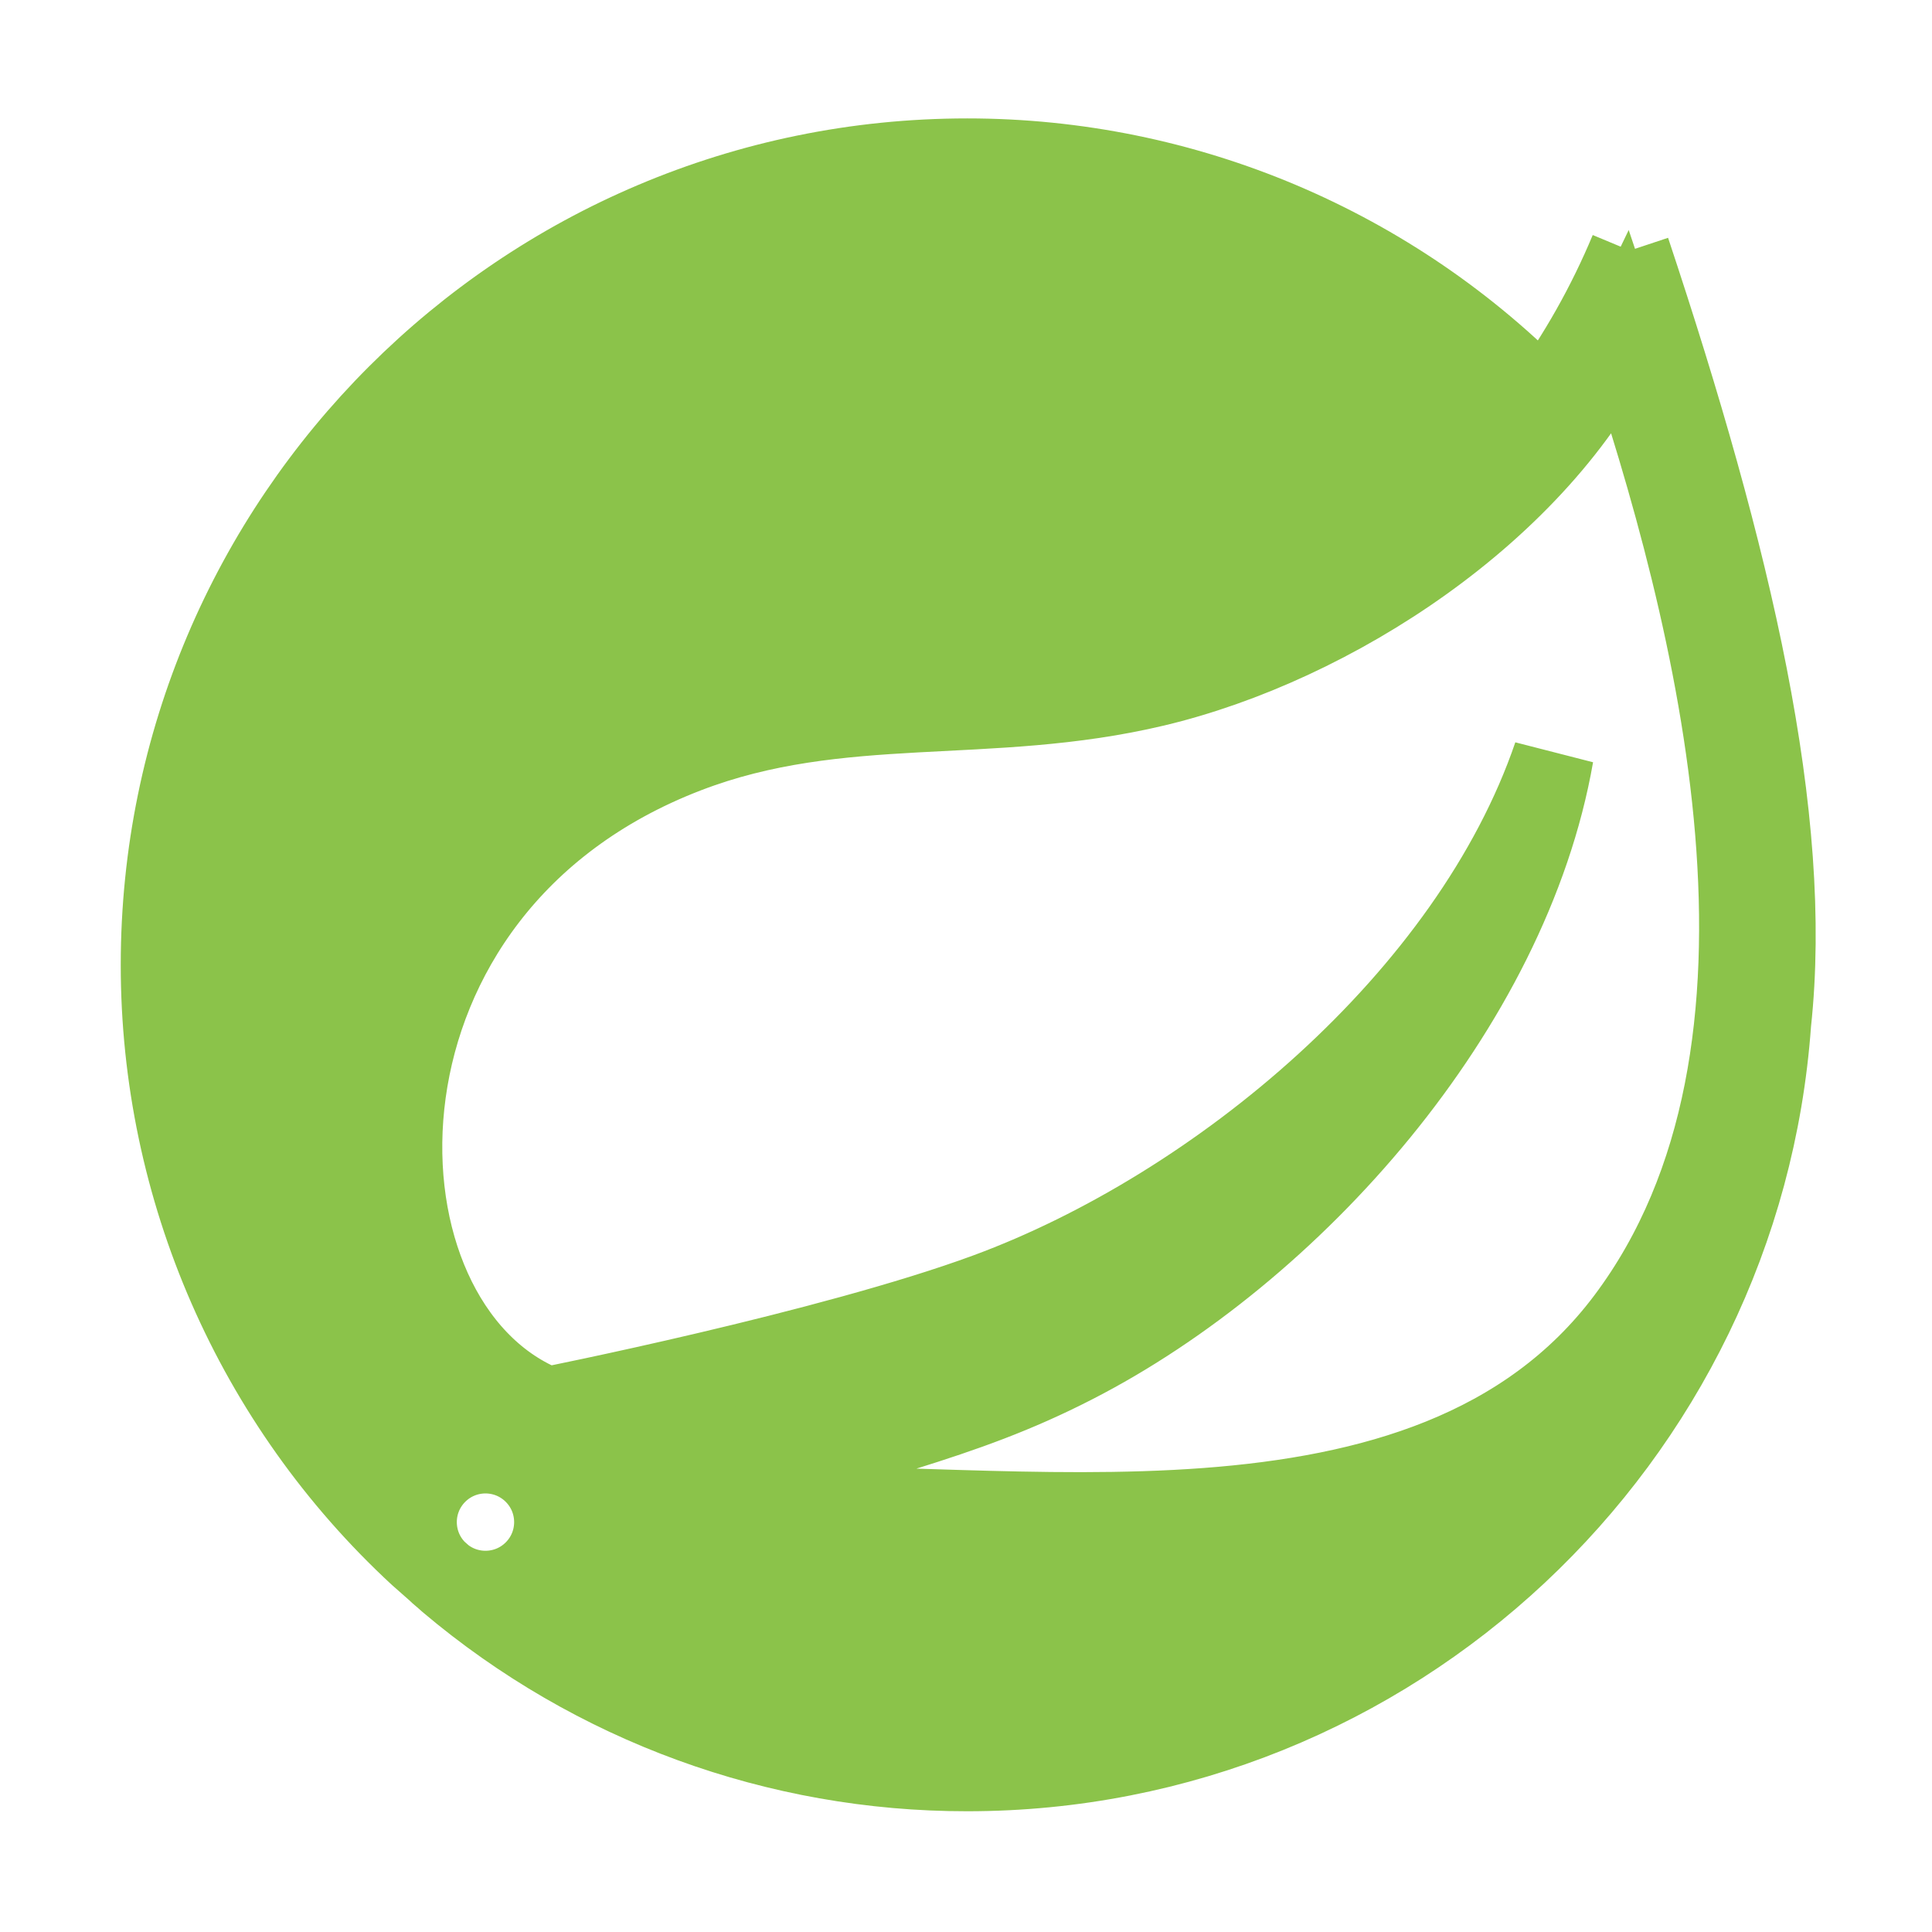
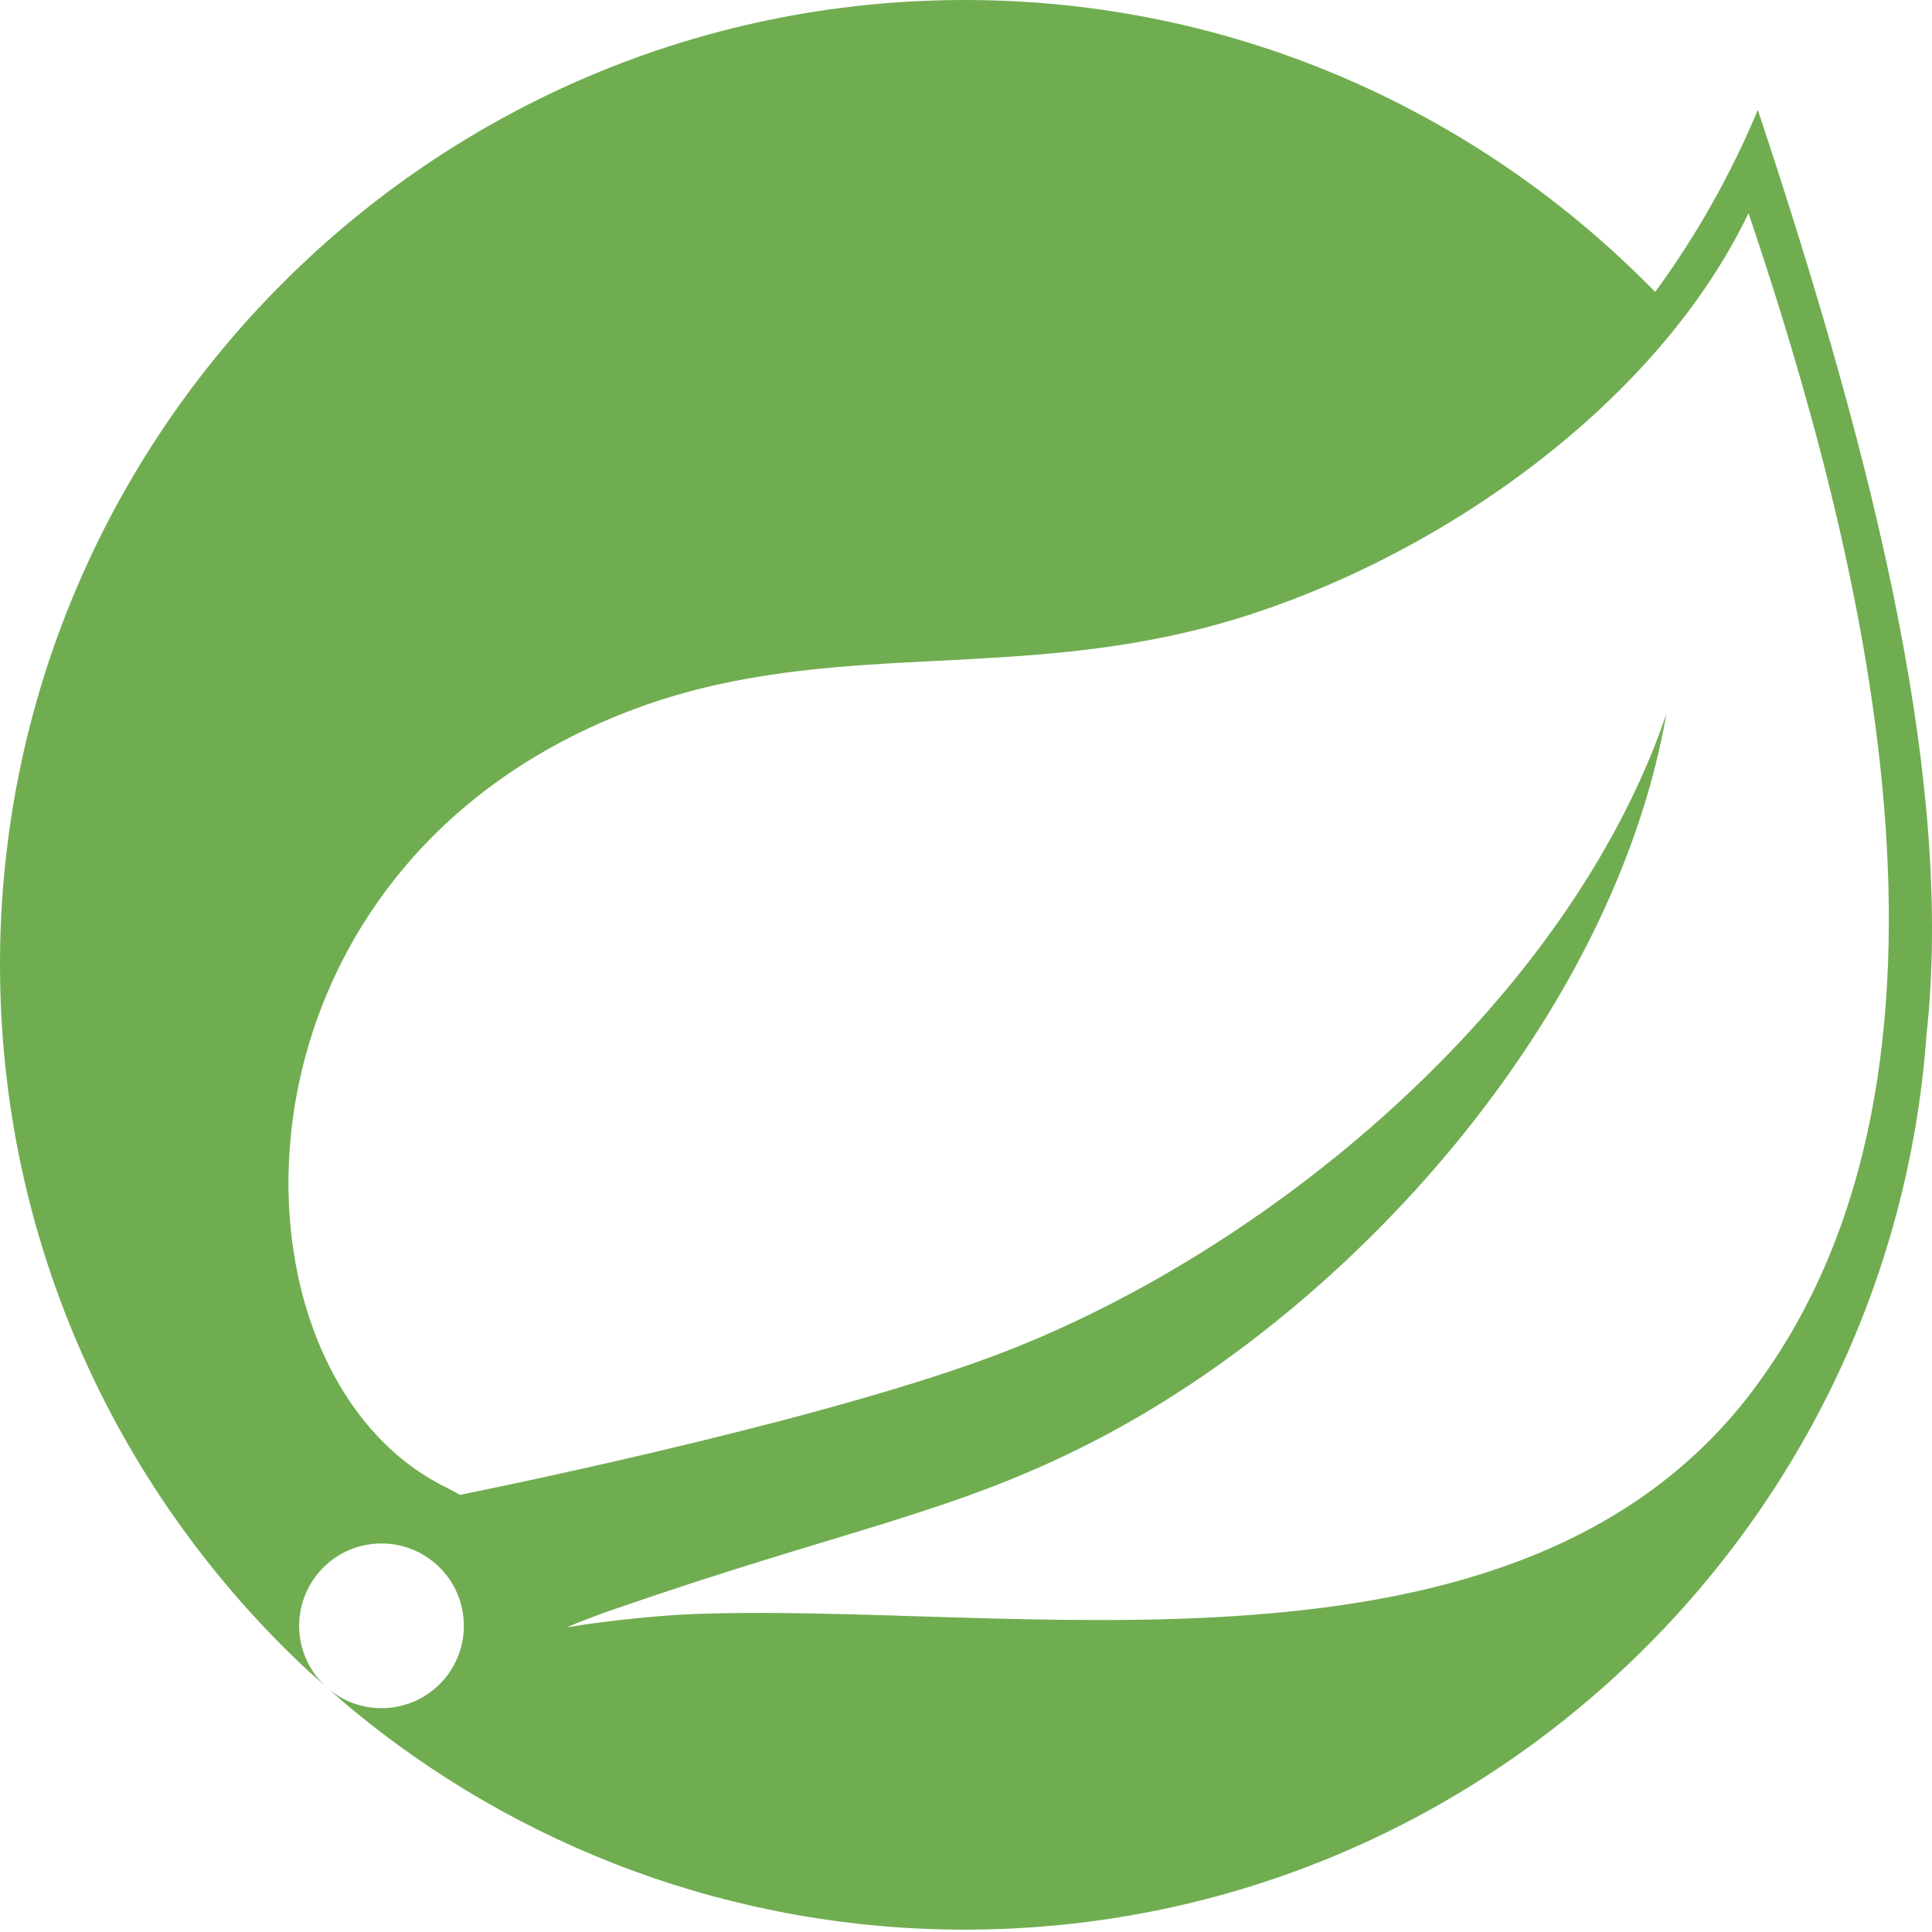
- <svg xmlns="http://www.w3.org/2000/svg" fill="#8BC34A" width="128" height="128" viewBox="0 0 24 24" style="--darkreader-inline-fill:#000000" stroke="#8BC34A">
-   <path d="M20.205 16.392c-2.469 3.289-7.741 2.179-11.122 2.338 0 0-.599.034-1.201.133 0 0 .228-.097.519-.198 2.374-.821 3.496-.986 4.939-1.727 2.71-1.388 5.408-4.413 5.957-7.555-1.032 3.022-4.17 5.623-7.027 6.679-1.955.722-5.492 1.424-5.493 1.424a5.28 5.28 0 0 1-.143-.076c-2.405-1.17-2.475-6.38 1.894-8.059 1.916-.736 3.747-.332 5.818-.825 2.208-.525 4.766-2.18 5.805-4.344 1.165 3.458 2.565 8.866.054 12.21zm.042-13.28a9.212 9.212 0 0 1-1.065 1.89 9.982 9.982 0 0 0-7.167-3.031C6.492 1.971 2 6.463 2 11.985a9.983 9.983 0 0 0 3.205 7.334l.22.194a.856.856 0 1 1 .001.001l.149.132A9.96 9.96 0 0 0 12.015 22c5.278 0 9.613-4.108 9.984-9.292.274-2.539-.476-5.763-1.752-9.596" />
+ <svg xmlns="http://www.w3.org/2000/svg" width="64" height="64" viewBox="0 0 32 32">
+   <g fill="none" fill-rule="evenodd">
+     <path d="M0 0h32v32H0z" />
+     <path fill="#70AD51" d="M5.466 27.993a1.364 1.364 0 1 0-.087-.076l-.266-.234C1.972 24.762 0 20.597 0 15.978 0 7.168 7.168 0 15.98 0c4.48 0 8.53 1.857 11.435 4.836a14.681 14.681 0 0 0 1.7-3.015c2.036 6.118 3.233 11.26 2.795 15.31-.592 8.274-7.508 14.83-15.93 14.83a15.903 15.903 0 0 1-10.276-3.757l-.238-.21zm23.58-4.982c4.01-5.336 1.775-13.965-.085-19.48-1.657 3.453-5.738 6.094-9.262 6.93-3.303.788-6.226.142-9.283 1.318-6.97 2.68-6.86 10.992-3.02 12.86.002 0 .23.124.227.12 0-.002 5.644-1.122 8.764-2.274 4.56-1.684 9.566-5.835 11.213-10.657-.877 5.015-5.182 9.84-9.507 12.056-2.302 1.182-4.092 1.445-7.88 2.756-.464.158-.828.314-.828.314.96-.16 1.917-.212 1.917-.212 5.393-.255 13.807 1.516 17.745-3.73z" />
+   </g>
</svg>
